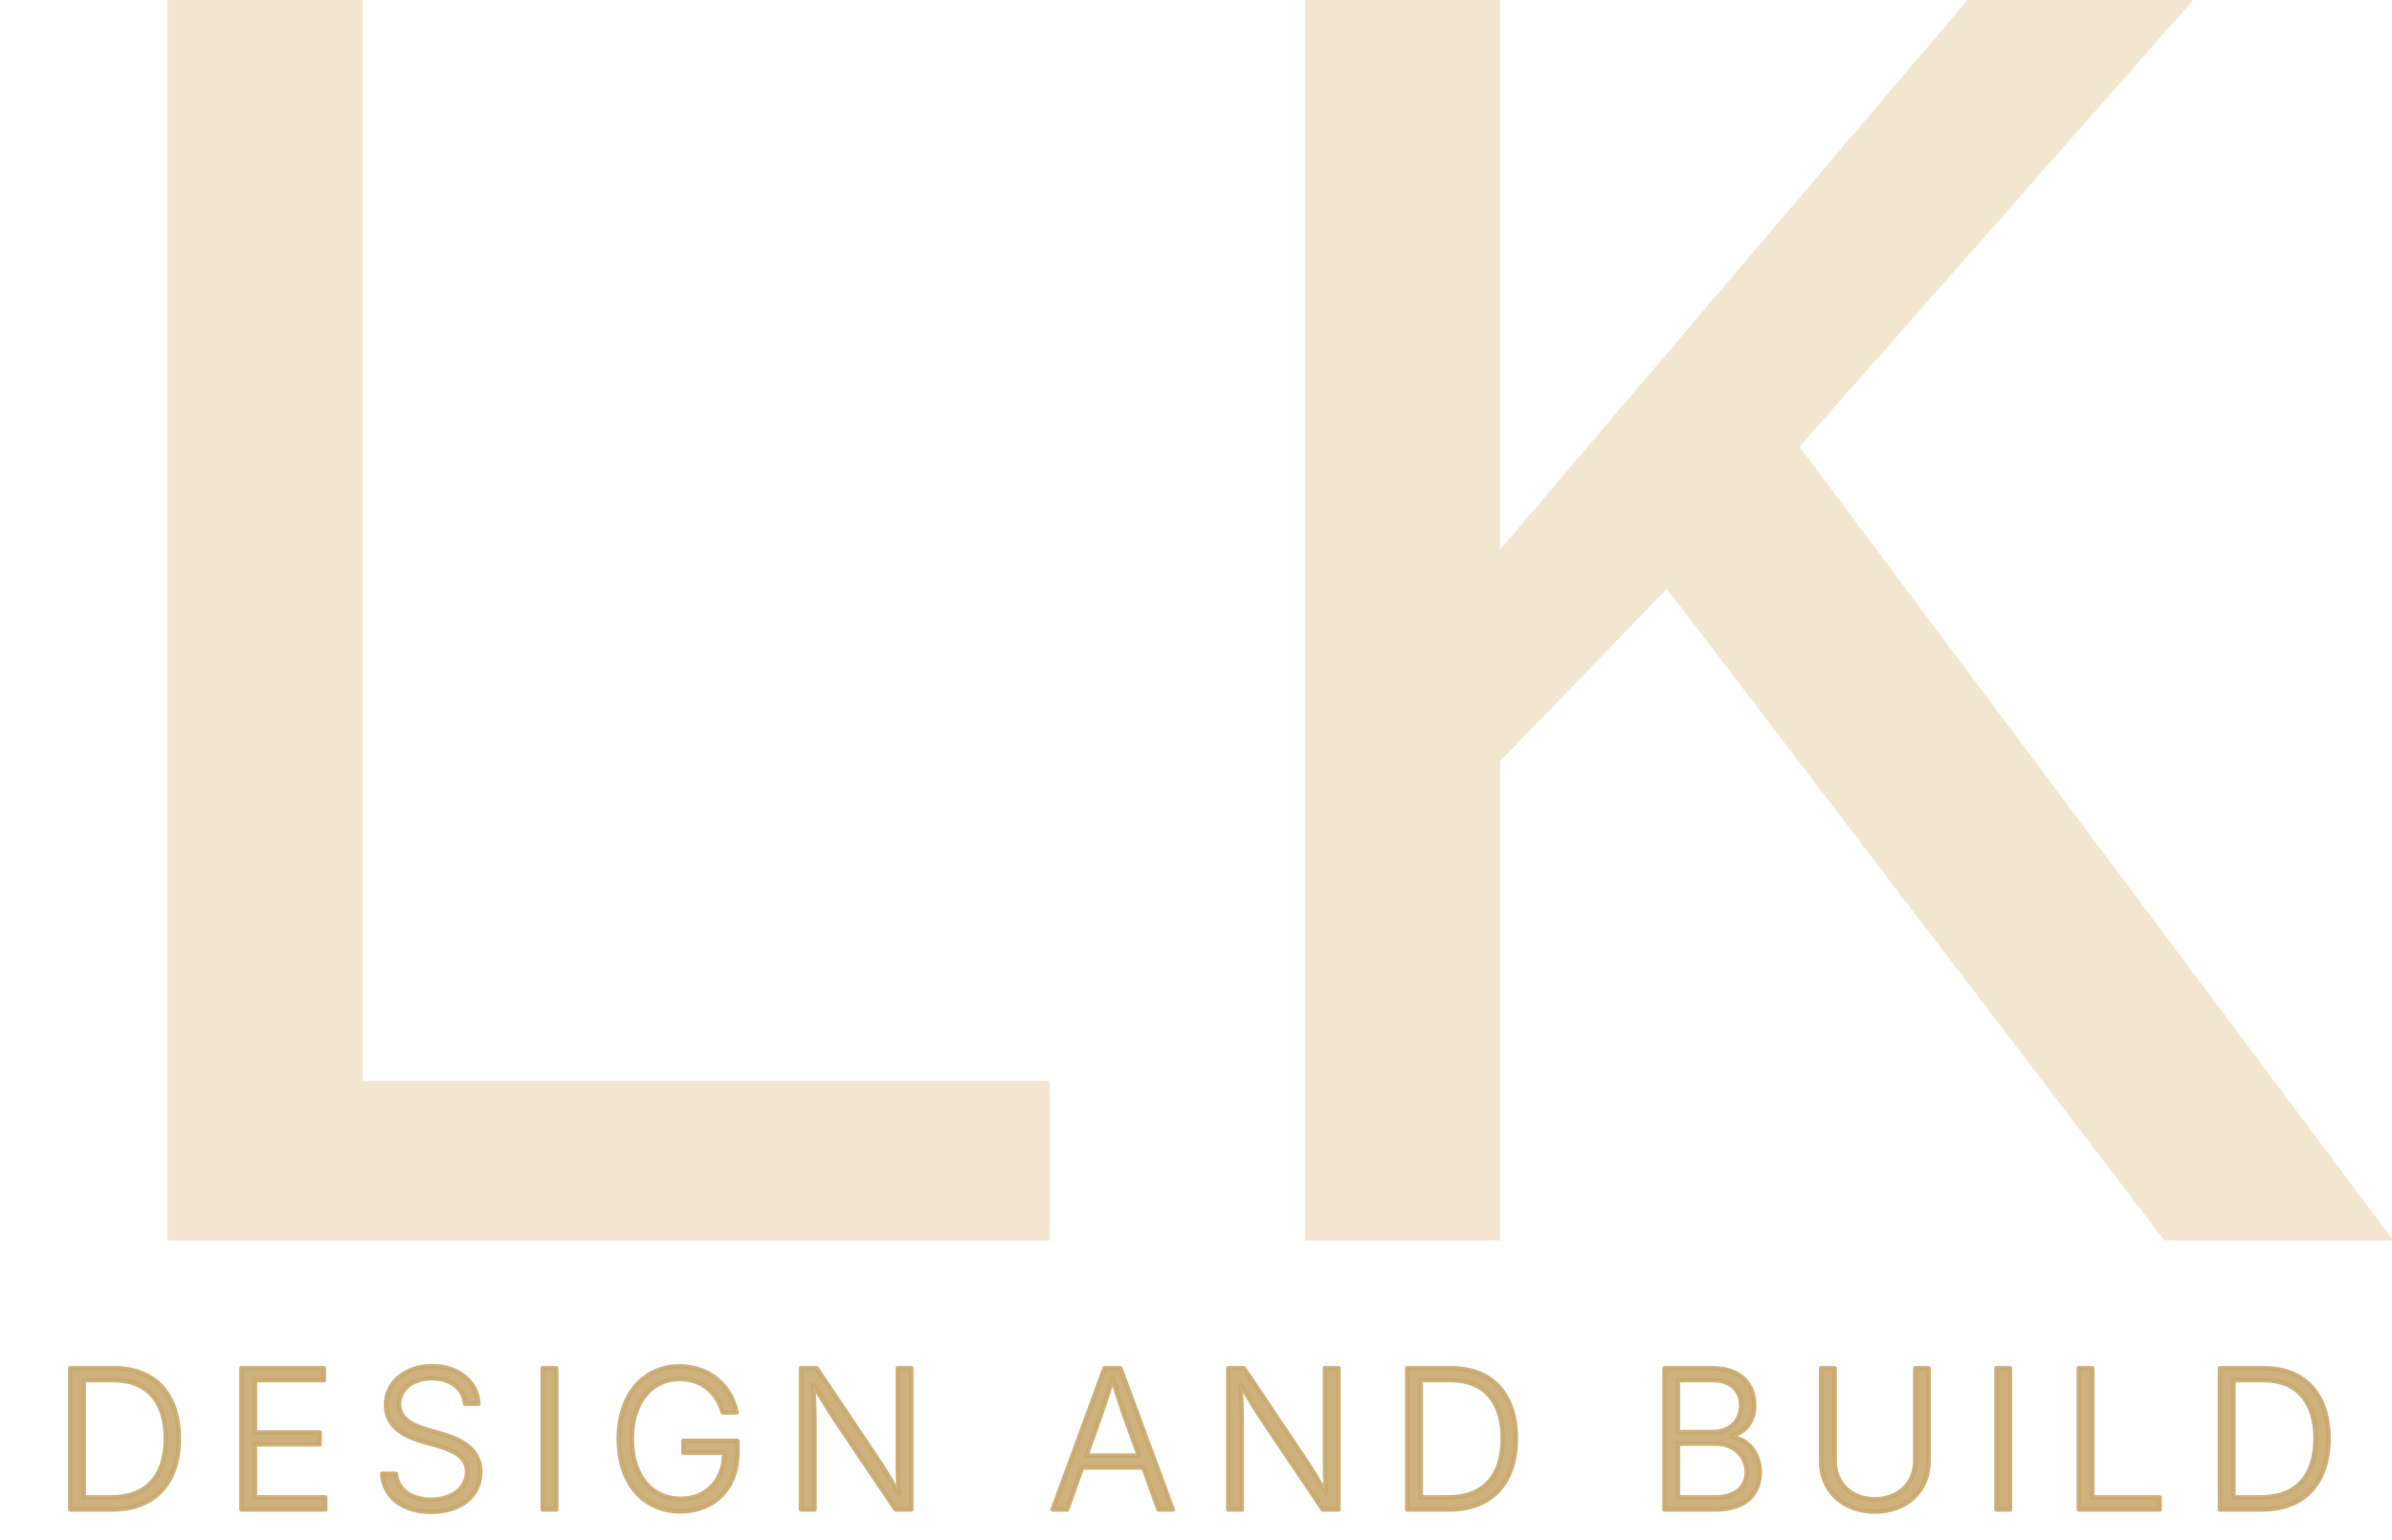
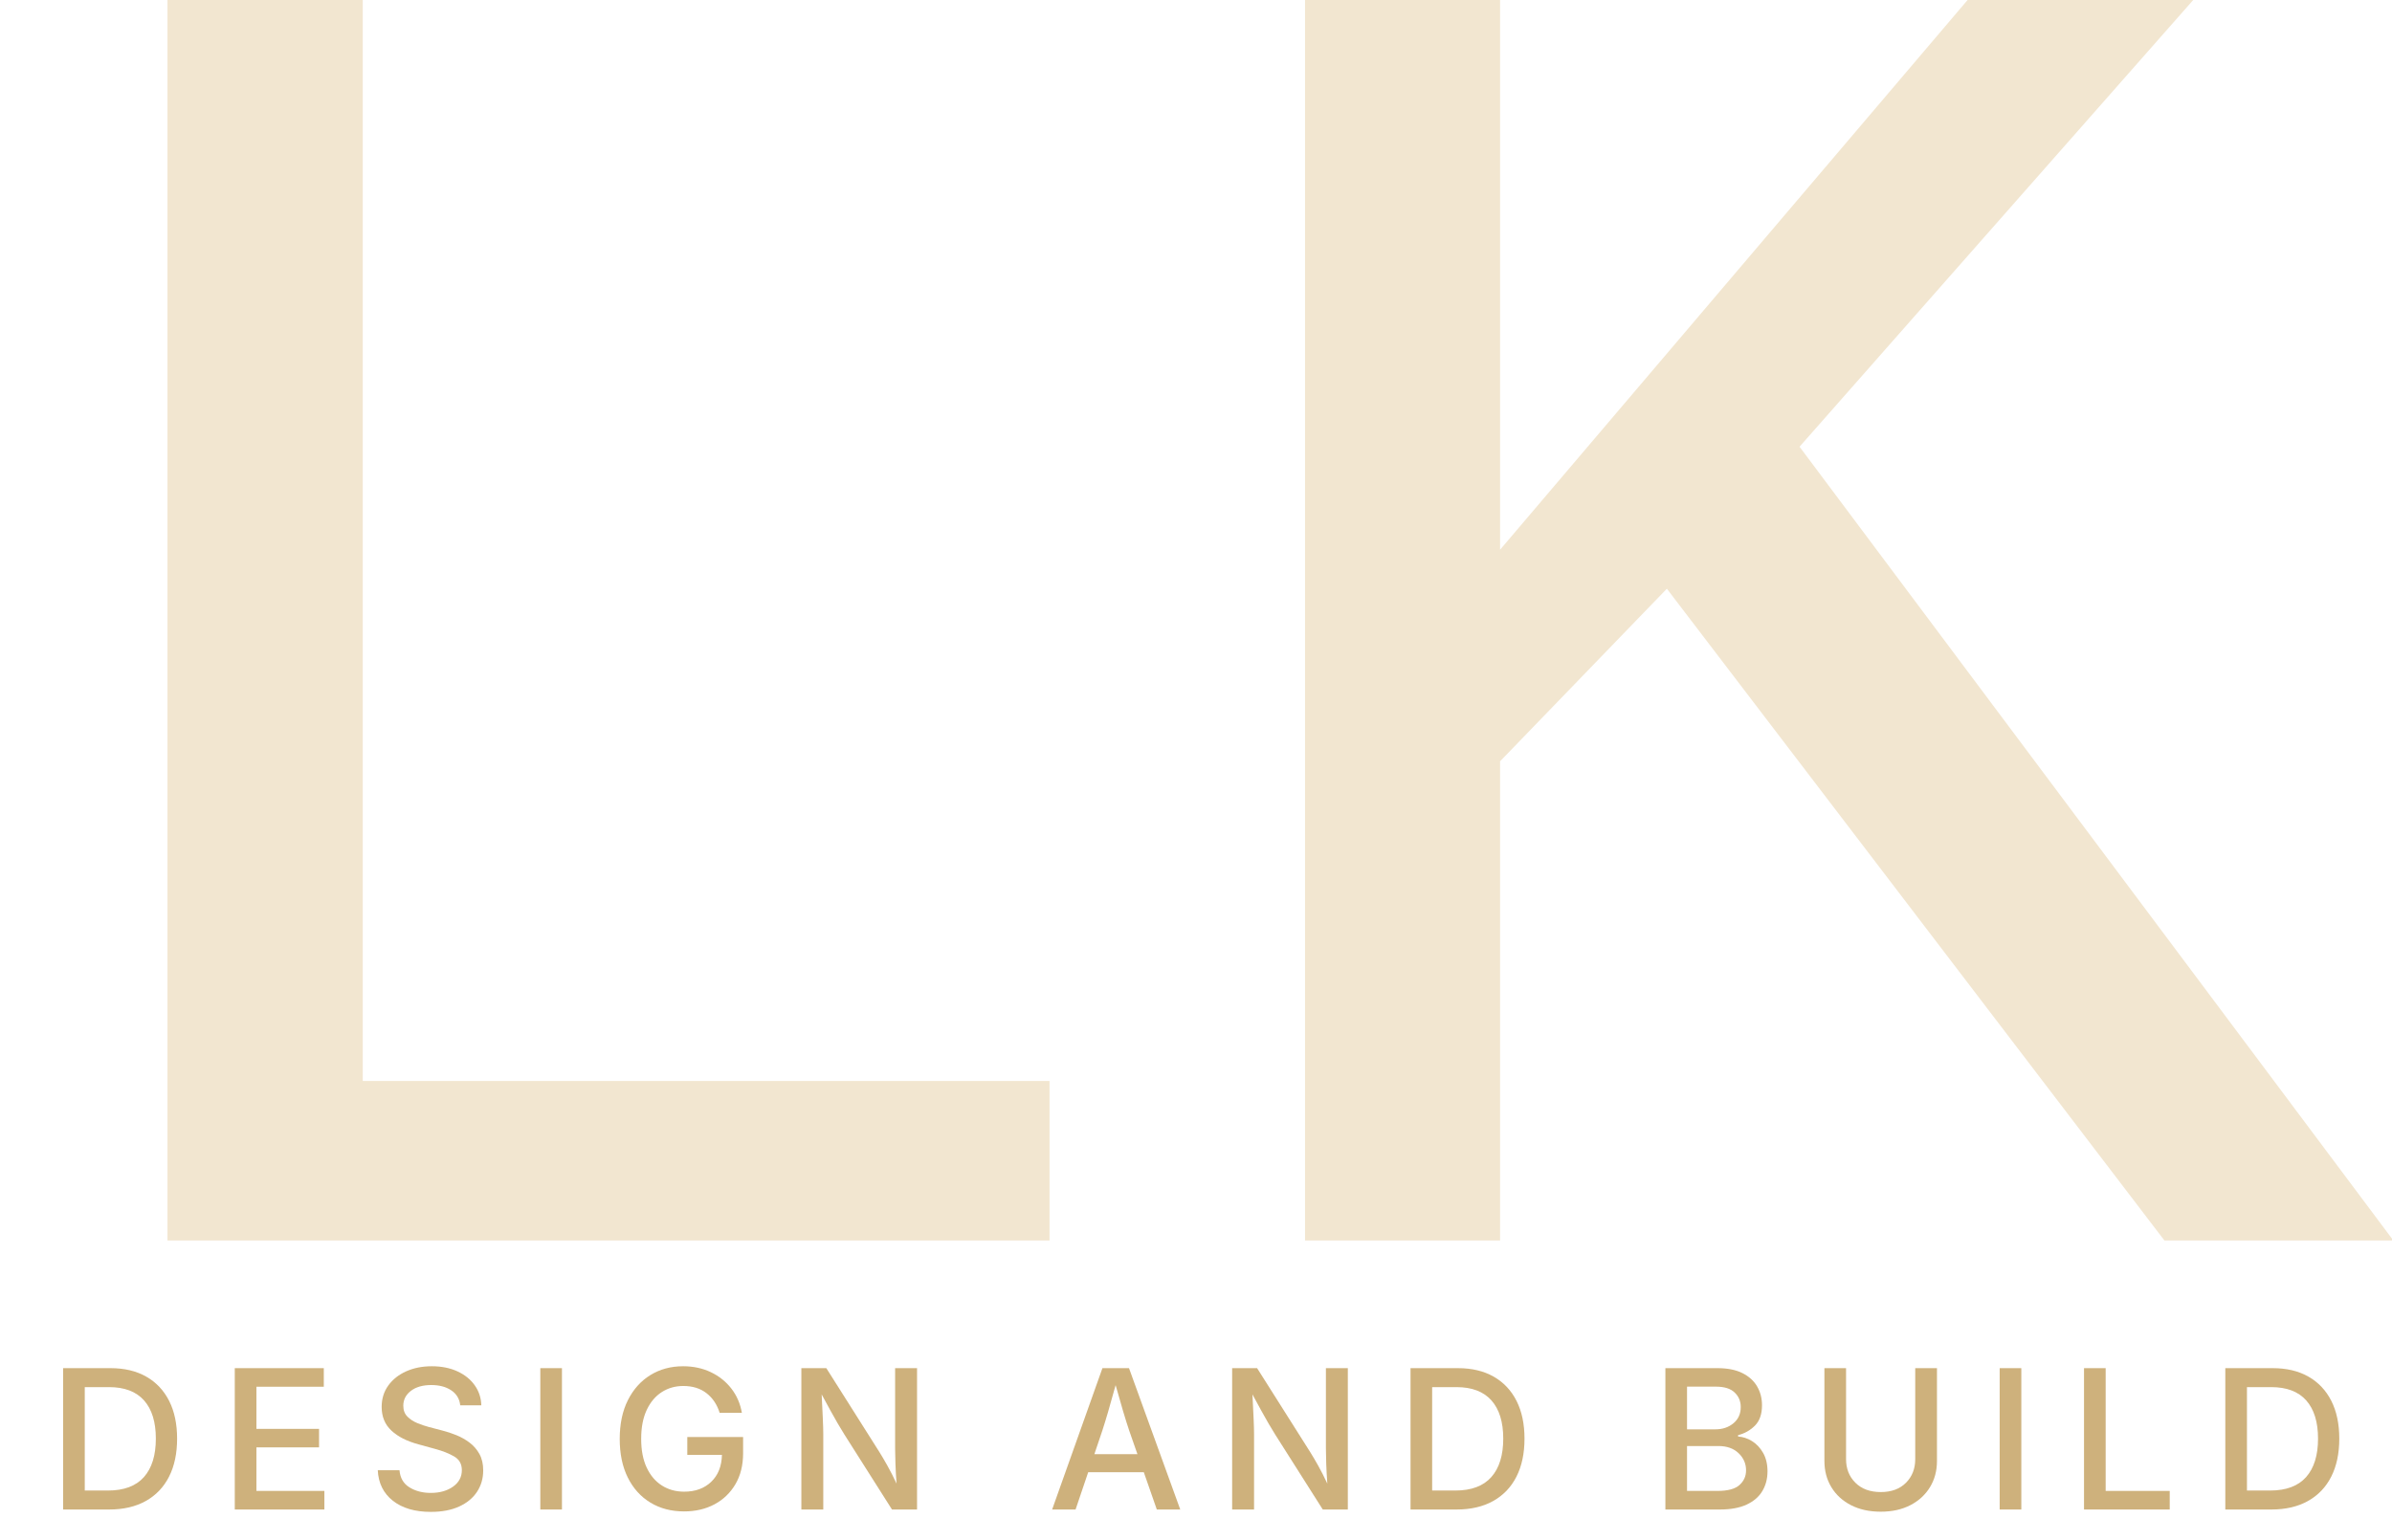
<svg xmlns="http://www.w3.org/2000/svg" viewBox="45 87 160 103" width="640" height="412">
  <text x="40" y="170" font-family="'Courier New', Courier, monospace" font-size="140" font-weight="normal" fill="#F2E6D0" letter-spacing="-0.02em">LK</text>
-   <text x="48.45" y="188" font-family="'Inter', 'Helvetica Neue', Arial, sans-serif" font-size="13" font-weight="300" fill="#C9A96E" fill-opacity="0.9" stroke="#C9A96E" stroke-opacity="0.9" stroke-width="0.3" stroke-linejoin="round" letter-spacing="2.1">DESIGN AND BUILD</text>
+   <g fill="#C9A96E" fill-opacity="0.9">
+     <path d="M650 0H165V1490H664Q884 1490 1041.0 1400.5Q1198 1311 1282.0 1145.0Q1366 979 1366 747Q1366 514 1281.5 347.0Q1197 180 1036.5 90.0Q876 0 650 0ZM393 200H637Q890 200 1016.0 341.5Q1142 483 1142 747Q1142 1010 1017.5 1150.0Q893 1290 649 1290H393Z" transform="translate(48.175 188.0) scale(0.006348 -0.006348)" />
+     <path d="M165 0V1490H1103V1294H393V850H1053V655H393V196H1109V0Z" transform="translate(59.657 188.0) scale(0.006348 -0.006348)" />
+     <path d="M665 -25Q414 -25 265.0 92.5Q116 210 106 414H335Q345 292 440.0 233.5Q535 175 664 175Q806 175 899.0 241.0Q992 307 992 415Q992 512 910.5 559.5Q829 607 709 639L535 687Q352 736 249.5 832.0Q147 928 147 1081Q147 1210 216.5 1306.5Q286 1403 405.5 1456.5Q525 1510 675 1510Q828 1510 944.5 1456.5Q1061 1403 1127.5 1309.5Q1194 1216 1197 1098H975Q964 1200 880.5 1256.0Q797 1312 670 1312Q535 1312 455.0 1250.5Q375 1189 375 1094Q375 1023 418.0 979.5Q461 936 523.5 910.5Q586 885 643 870L788 832Q859 814 934.5 783.5Q1010 753 1074.0 704.5Q1138 656 1177.5 584.5Q1217 513 1217 412Q1217 286 1152.0 187.0Q1087 88 963.5 31.5Q840 -25 665 -25Z" transform="translate(69.596 188.0) scale(0.006348 -0.006348)" />
+     <path d="M393 1490V0H165V1490Z" transform="translate(80.094 188.0) scale(0.006348 -0.006348)" />
+     <path d="M791 -20Q589 -20 436.0 73.0Q283 166 198.0 337.0Q113 508 113 744Q113 982 199.5 1153.5Q286 1325 437.0 1417.5Q588 1510 781 1510Q942 1510 1073.0 1447.5Q1204 1385 1289.5 1274.5Q1375 1164 1400 1019H1166Q1125 1150 1027.5 1226.0Q930 1302 783 1302Q657 1302 556.5 1238.0Q456 1174 397.5 1049.5Q339 925 339 745Q339 565 397.5 441.0Q456 317 558.0 252.5Q660 188 792 188Q969 188 1077.5 292.5Q1186 397 1190 576H825V764H1413V593Q1413 405 1332.5 267.5Q1252 130 1112.0 55.0Q972 -20 791 -20Z" transform="translate(85.736 188.0) scale(0.006348 -0.006348)" />
+     <path d="M165 0V1490H428L989 603Q1024 547 1071.0 463.5Q1118 380 1168 273Q1160 381 1156.5 479.5Q1153 578 1153 642V1490H1384V0H1120L617 793Q580 852 546.5 910.0Q513 968 473.0 1040.5Q433 1113 379 1213Q386 1073 391.0 963.0Q396 853 396 795V0Z" transform="translate(97.555 188.0) scale(0.006348 -0.006348)" />
+     <path d="M51 0 581 1490H861L1401 0H1154L1017 393H431L298 0ZM496 583H950L864 829Q834 918 799.0 1035.5Q764 1153 720 1311Q676 1151 641.5 1032.5Q607 914 579 829Z" transform="translate(115.053 188.0) scale(0.006348 -0.006348)" />
+     <path d="M165 0V1490H428L989 603Q1024 547 1071.0 463.5Q1118 380 1168 273Q1160 381 1156.5 479.5Q1153 578 1153 642V1490H1384V0H1120L617 793Q580 852 546.5 910.0Q513 968 473.0 1040.5Q433 1113 379 1213Q386 1073 391.0 963.0Q396 853 396 795V0Z" transform="translate(126.370 188.0) scale(0.006348 -0.006348)" />
+     <path d="M650 0H165V1490H664Q884 1490 1041.0 1400.5Q1198 1311 1282.0 1145.0Q1366 979 1366 747Q1366 514 1281.5 347.0Q1197 180 1036.5 90.0Q876 0 650 0ZM393 200H637Q890 200 1016.0 341.5Q1142 483 1142 747Q1142 1010 1017.5 1150.0Q893 1290 649 1290H393Z" transform="translate(138.302 188.0) scale(0.006348 -0.006348)" />
+     <path d="M165 0V1490H714Q872 1490 976.0 1438.0Q1080 1386 1131.5 1297.5Q1183 1209 1183 1099Q1183 959 1109.0 884.5Q1035 810 931 784V769Q1006 765 1077.0 721.5Q1148 678 1194.5 597.0Q1241 516 1241 402Q1241 287 1187.5 196.0Q1134 105 1022.5 52.5Q911 0 738 0ZM393 196H715Q876 196 945.5 258.0Q1015 320 1015 413Q1015 518 936.5 593.5Q858 669 724 669H393ZM393 845H692Q805 845 882.0 909.0Q959 973 959 1080Q959 1172 894.5 1233.5Q830 1295 698 1295H393Z" transform="translate(155.350 188.0) scale(0.006348 -0.006348)" />
+     <path d="M759 -23Q579 -23 445.5 45.5Q312 114 238.5 235.0Q165 356 165 512V1490H393V531Q393 380 491.5 282.0Q590 184 759 184Q927 184 1024.5 282.0Q1122 380 1122 531V1490H1351V512Q1351 356 1277.0 235.0Q1203 114 1070.0 45.5Q937 -23 759 -23Z" transform="translate(165.987 188.0) scale(0.006348 -0.006348)" />
+     <path d="M393 1490V0H165V1490Z" transform="translate(177.710 188.0) scale(0.006348 -0.006348)" />
+     <path d="M165 0V1490H393V196H1068V0Z" transform="translate(183.352 188.0) scale(0.006348 -0.006348)" />
+     <path d="M650 0H165V1490H664Q884 1490 1041.0 1400.5Q1198 1311 1282.0 1145.0Q1366 979 1366 747Q1366 514 1281.5 347.0Q1197 180 1036.5 90.0Q876 0 650 0ZM393 200H637Q890 200 1016.0 341.5Q1142 483 1142 747Q1142 1010 1017.5 1150.0Q893 1290 649 1290H393Z" transform="translate(192.803 188.0) scale(0.006348 -0.006348)" />
+   </g>
</svg>
